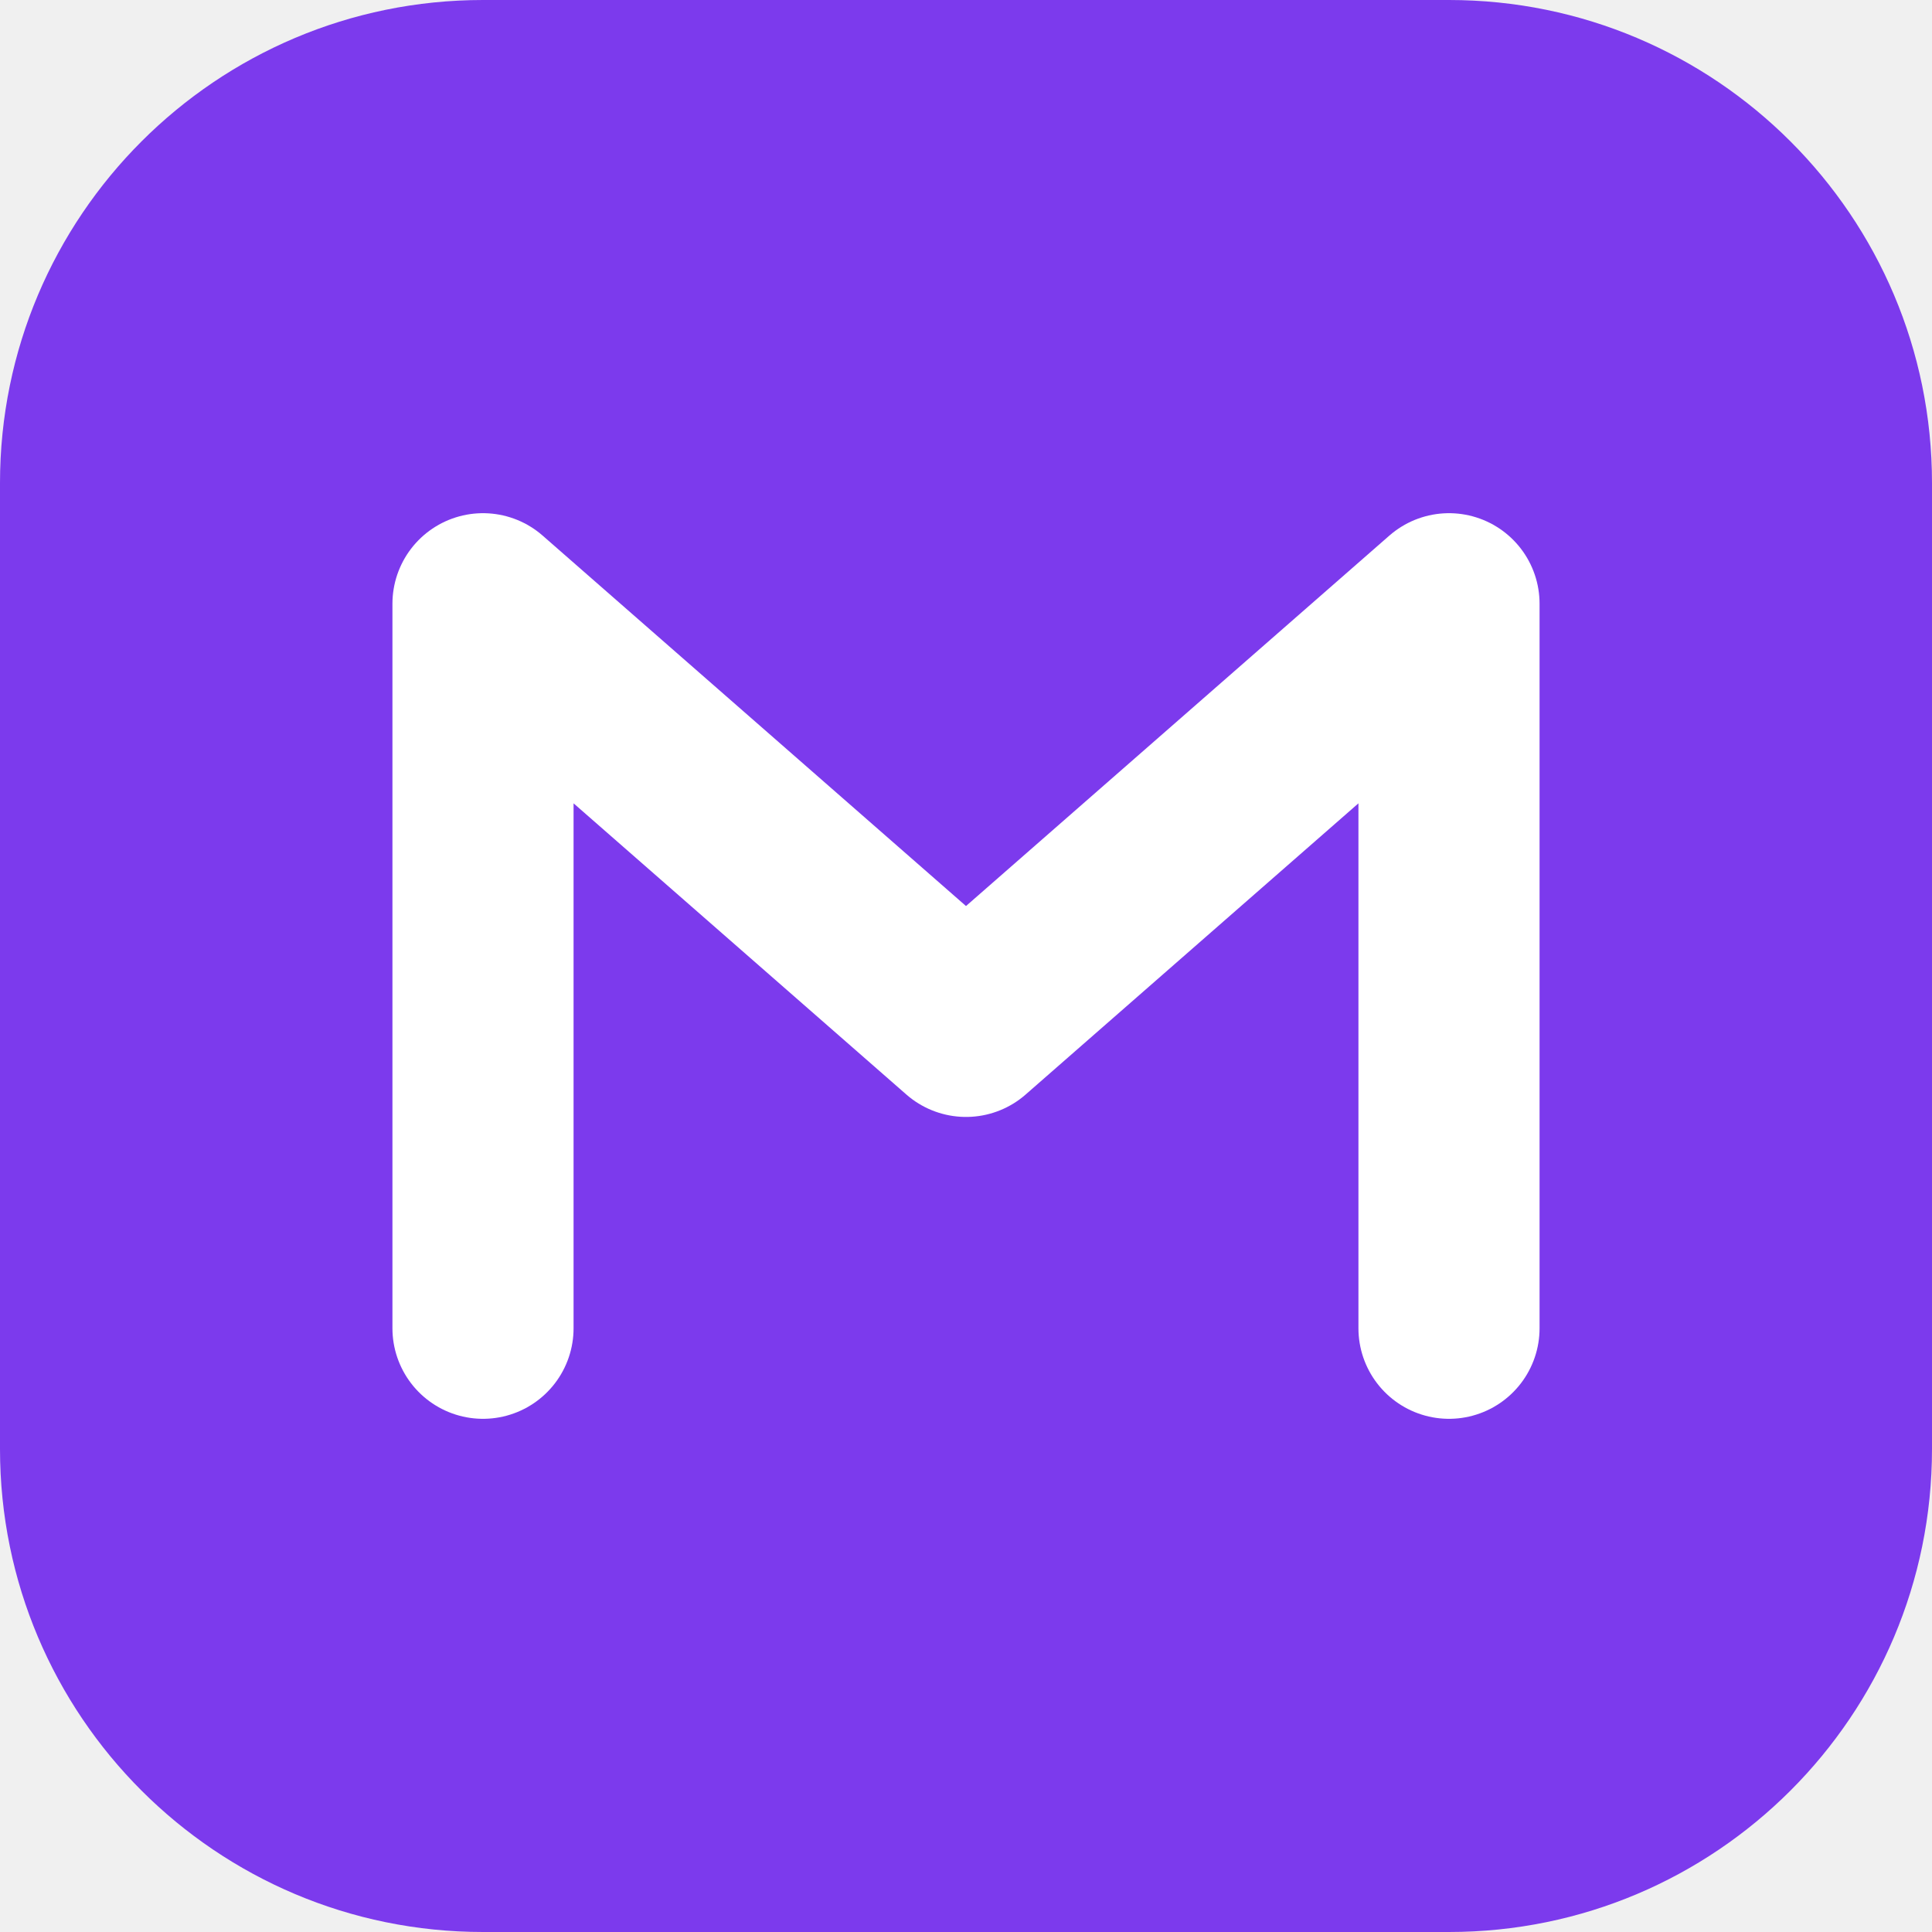
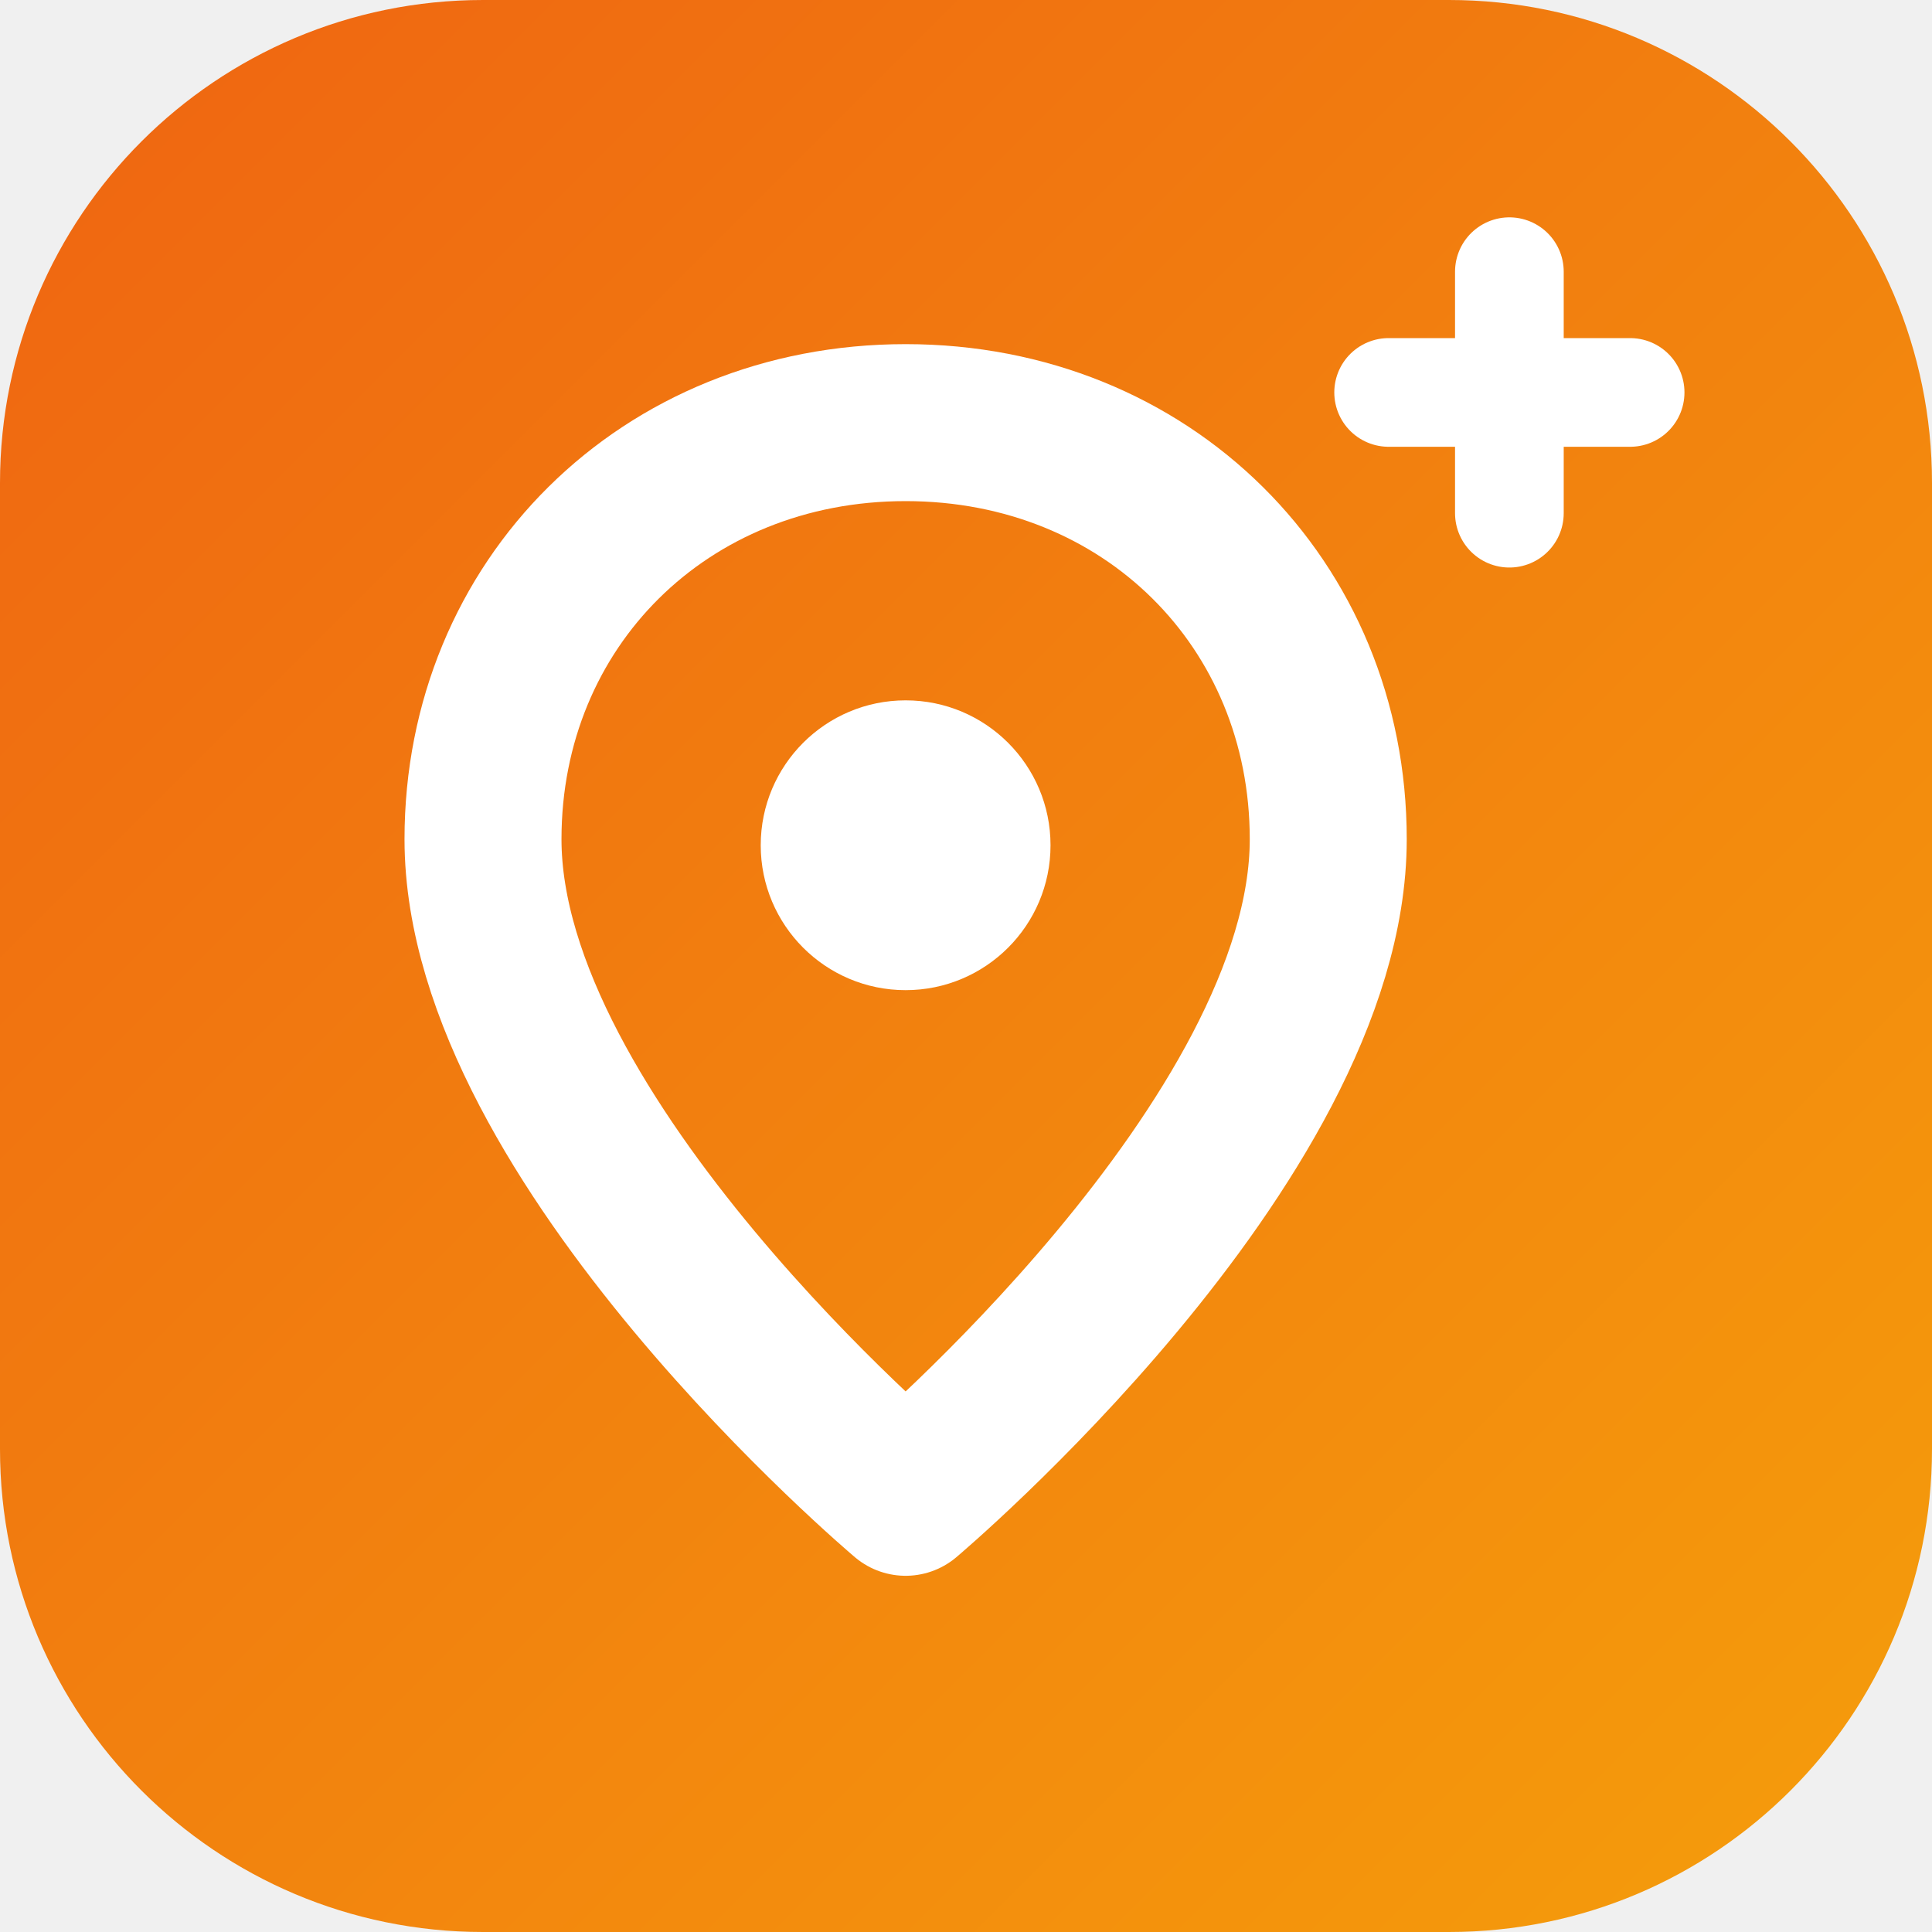
<svg xmlns="http://www.w3.org/2000/svg" viewBox="0 0 32 32">
-   <rect width="32" height="32" rx="8" fill="#7c3aed" />
-   <path d="M8 22V10l8 7 8-7v12" stroke="#fff" stroke-width="3" fill="none" stroke-linecap="round" stroke-linejoin="round" />
+   <defs>
+     <linearGradient id="g" x1="0" y1="0" x2="1" y2="1">
+       <stop offset="0" stop-color="#ef6412" />
+       <stop offset="1" stop-color="#f59e0b" />
+     </linearGradient>
+   </defs>
+   <rect width="32" height="32" rx="8" fill="url(#g)" />
+   <path d="M15 7c-4 0-7 3-7 6.9 0 5 7 10.9 7 10.9s7-5.9 7-10.9C22 10 19 7 15 7Z" stroke="#fff" stroke-width="2.6" fill="none" stroke-linejoin="round" />
+   <circle cx="15" cy="14" r="2.4" fill="#fff" />
+   <path d="M25 4.5v4M23 6.5h4" stroke="#fff" stroke-width="1.8" stroke-linecap="round" />
</svg>
